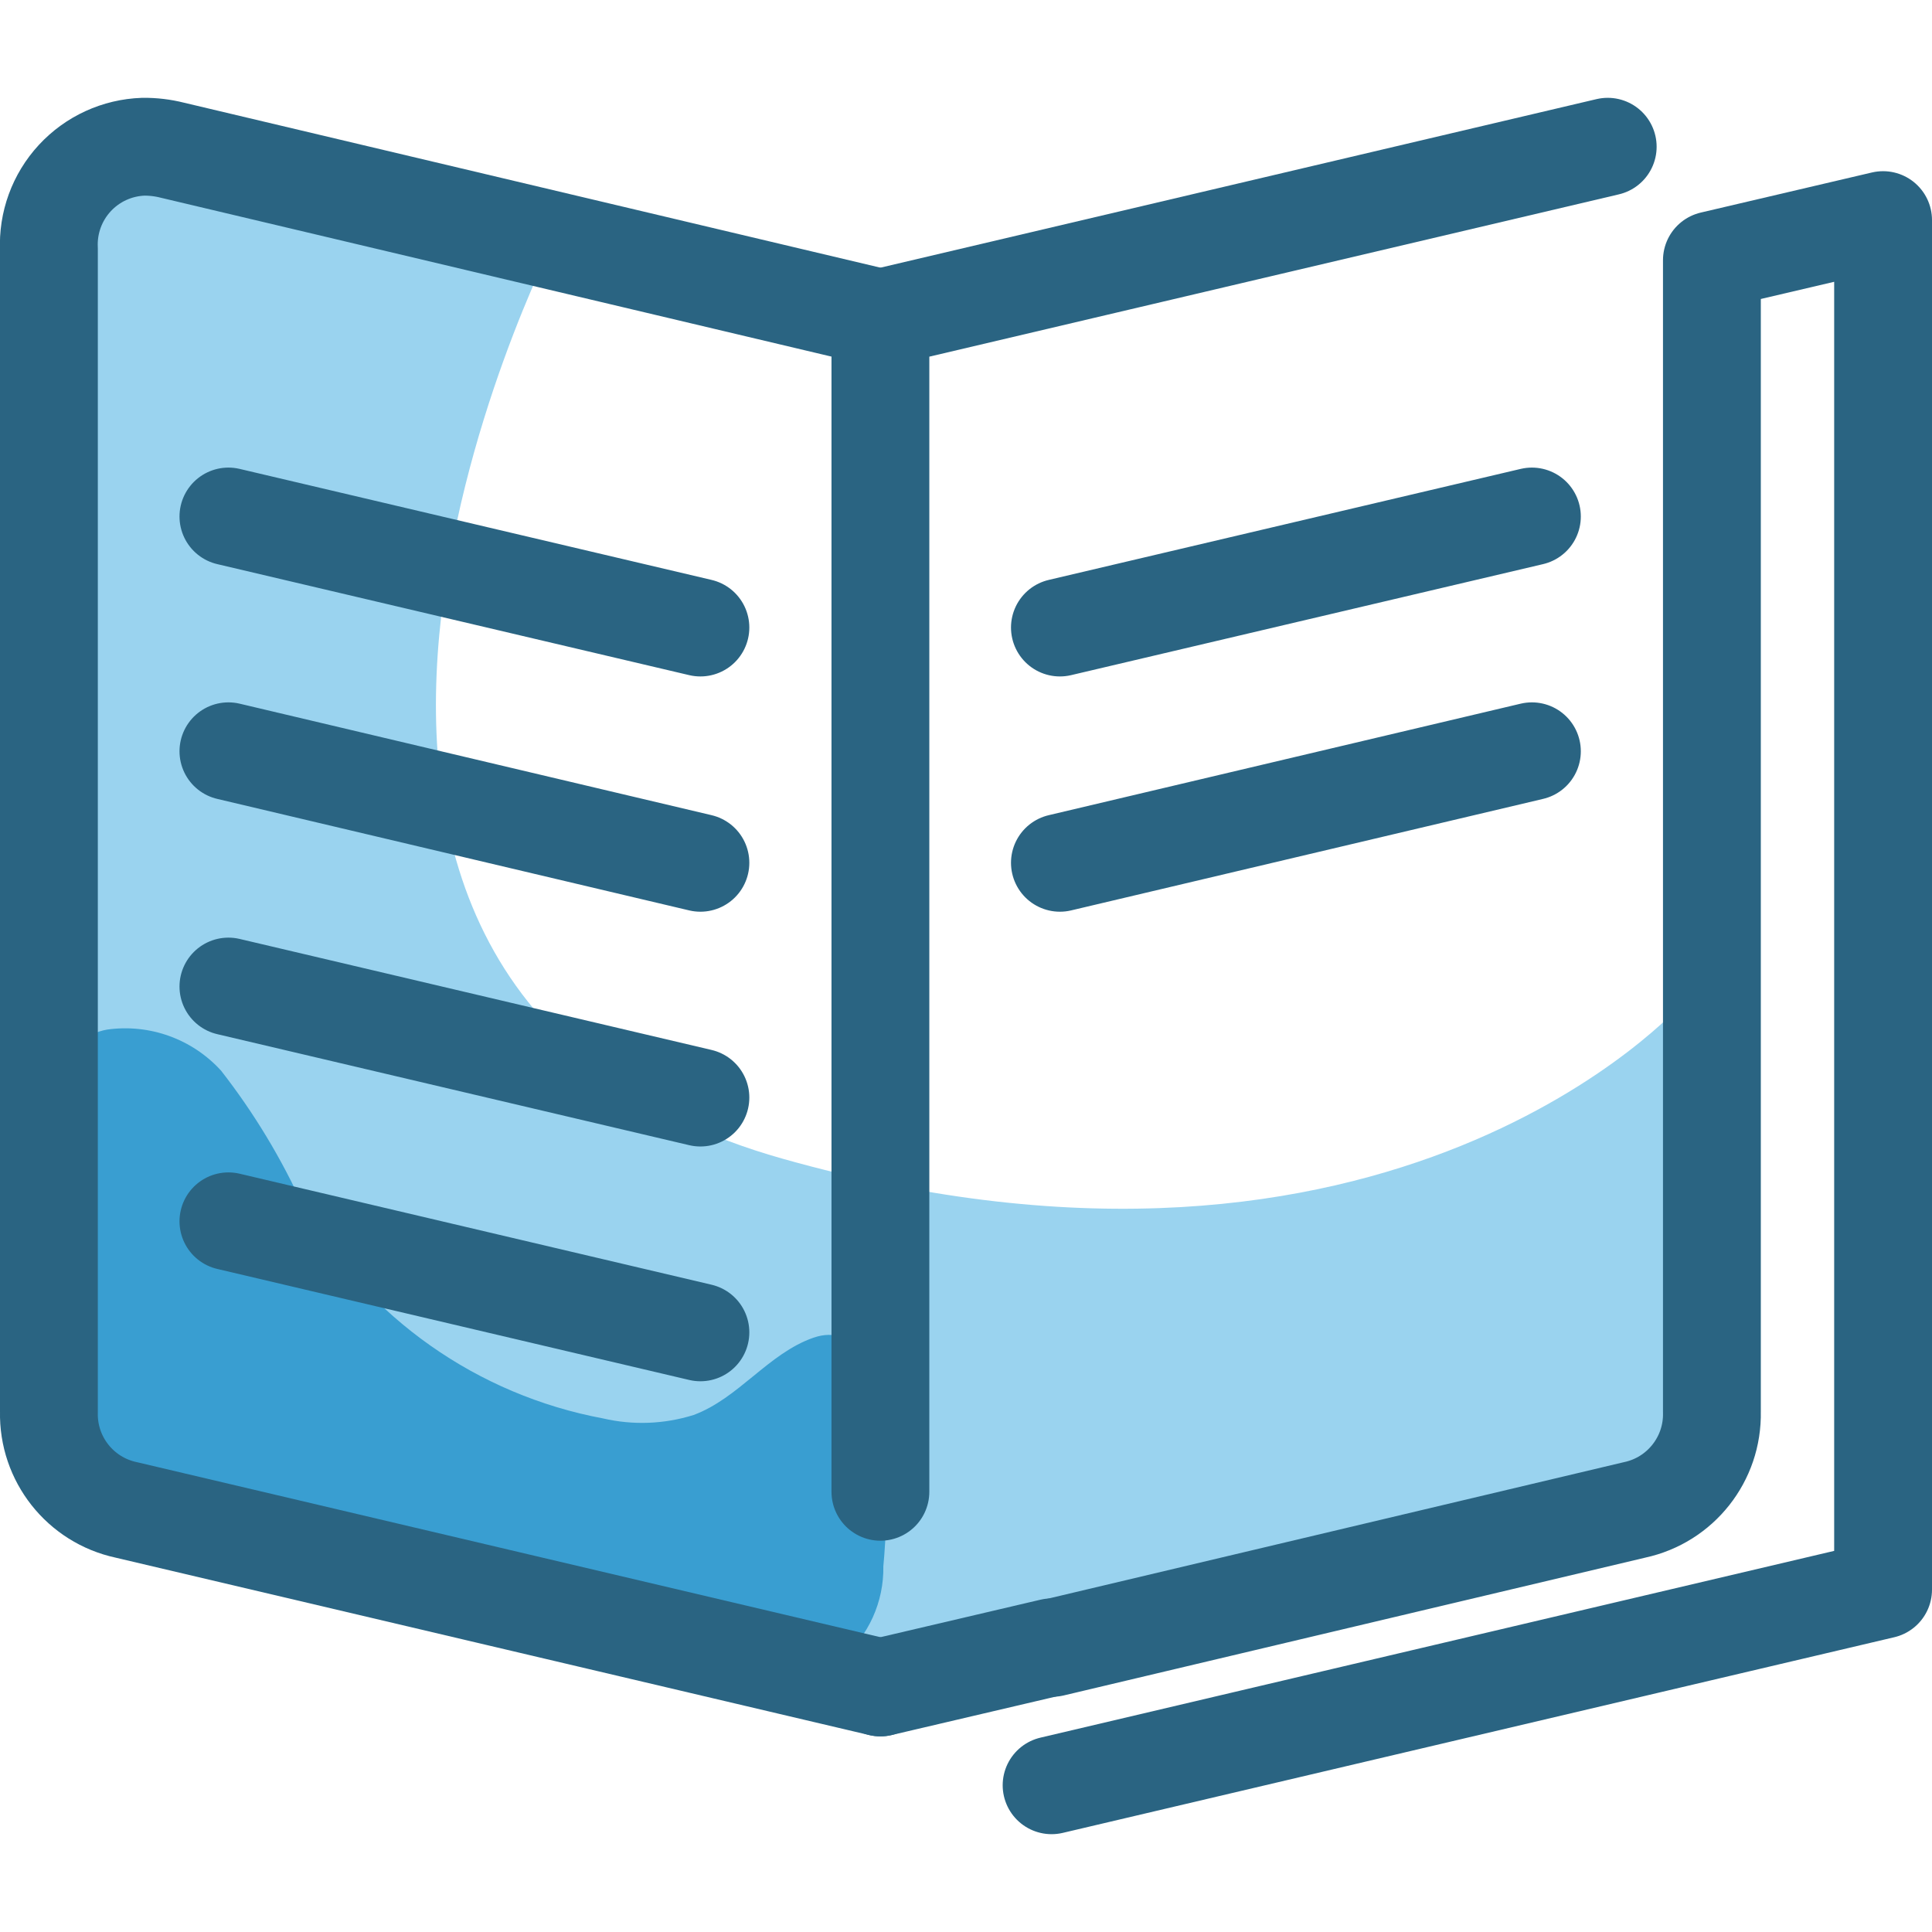
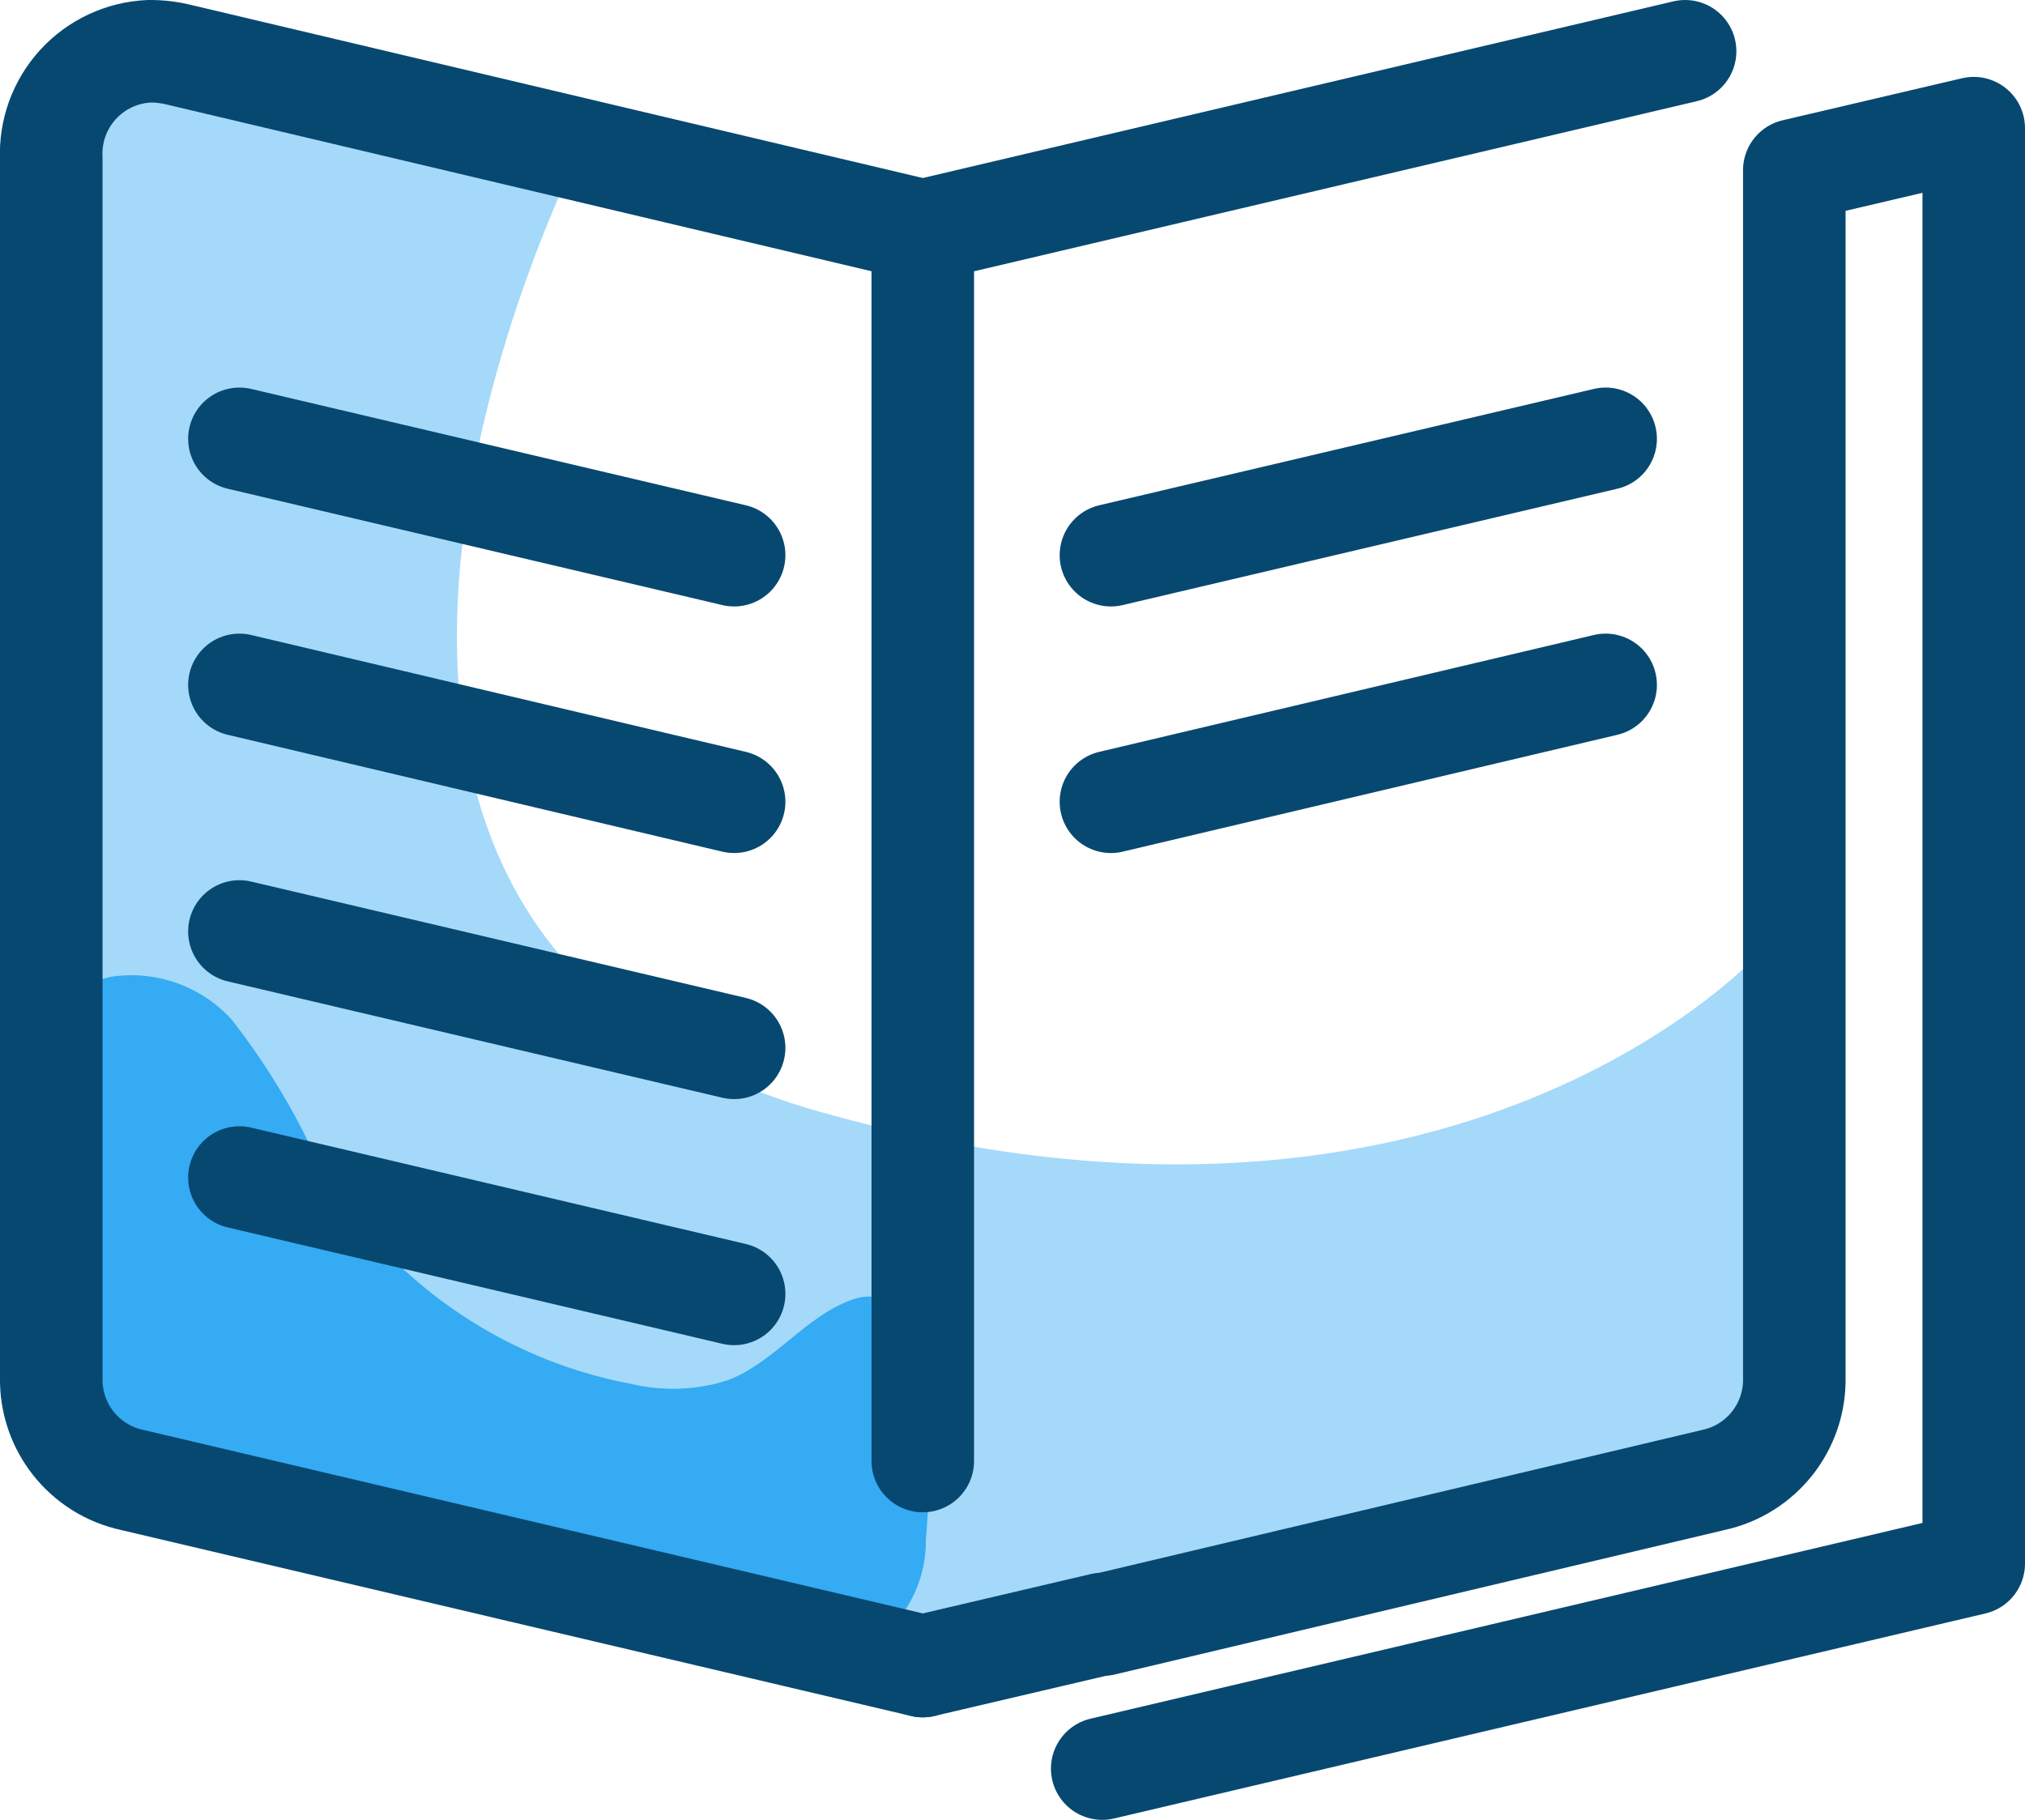
- <svg xmlns="http://www.w3.org/2000/svg" viewBox="0 0 39.5 39.5">
-   <path d="M11.32,4.93S3.52,20.17,16,23.69s18.39-3.17,18.39-3.17,3.73,12.59-5.05,11.33l-9.59,1.84H17L2.52,30.5.6,30V6.92S-1.17-.64,11.32,4.93Z" fill="#9ad3ef" />
-   <path d="M1.61,21.33h0a1.17,1.17,0,0,1,.58-.28h0a2.65,2.65,0,0,1,2.33.84h0a13.73,13.73,0,0,1,1.69,2.8h0A9,9,0,0,0,12.33,29h0a3.52,3.52,0,0,0,1.85-.07c.92-.34,1.53-1.26,2.45-1.58,1.77-.61,1.52,3.76,1.43,4.67h0a2.43,2.43,0,0,1-.86,1.9h0a2.67,2.67,0,0,1-2,.12h0A108,108,0,0,1,1.61,29.85h0a17.06,17.06,0,0,1-.38-3.11h0a18.29,18.29,0,0,1-.13-3.39C1.14,22.69,1.12,21.78,1.61,21.33Z" fill="#399ed1" />
-   <polyline points="18 30.5 18 6.5 32.87 3" fill="none" stroke="#2a6482" stroke-linecap="round" stroke-linejoin="round" stroke-width="2" />
-   <line x1="21.5" y1="33.68" x2="18" y2="34.5" fill="none" stroke="#2a6482" stroke-linecap="round" stroke-linejoin="round" stroke-width="2" />
-   <path d="M21.52,33.69l11.9-2.82h0a2,2,0,0,0,1.58-2V5.32l3.5-.82v28l-17,4" fill="none" stroke="#2a6482" stroke-linecap="round" stroke-linejoin="round" stroke-width="2" />
-   <path d="M18,34.5,2.58,30.87h0a2,2,0,0,1-1.58-2V5.09H1A2,2,0,0,1,2.93,3a2.32,2.32,0,0,1,.59.07L18,6.5" fill="none" stroke="#2a6482" stroke-linecap="round" stroke-linejoin="round" stroke-width="2" />
-   <line x1="4.67" y1="10.56" x2="14.32" y2="12.83" fill="none" stroke="#2a6482" stroke-linecap="round" stroke-linejoin="round" stroke-width="2" />
-   <line x1="4.67" y1="15.36" x2="14.32" y2="17.64" fill="none" stroke="#2a6482" stroke-linecap="round" stroke-linejoin="round" stroke-width="2" />
-   <line x1="4.67" y1="20.17" x2="14.32" y2="22.44" fill="none" stroke="#2a6482" stroke-linecap="round" stroke-linejoin="round" stroke-width="2" />
-   <line x1="4.67" y1="24.97" x2="14.32" y2="27.24" fill="none" stroke="#2a6482" stroke-linecap="round" stroke-linejoin="round" stroke-width="2" />
-   <line x1="31.32" y1="10.56" x2="21.67" y2="12.83" fill="none" stroke="#2a6482" stroke-linecap="round" stroke-linejoin="round" stroke-width="2" />
-   <line x1="31.32" y1="15.36" x2="21.67" y2="17.64" fill="none" stroke="#2a6482" stroke-linecap="round" stroke-linejoin="round" stroke-width="2" />
+ <svg xmlns="http://www.w3.org/2000/svg" viewBox="0 0 39.5 35.5">
+   <path d="M11.32,4.93S3.52,20.17,16,23.69s18.39-3.17,18.39-3.17,3.73,12.59-5.05,11.33l-9.59,1.84H17L2.52,30.5.6,30V6.92S-1.17-.64,11.32,4.93Z" transform="translate(0 -2)" fill="#a4d9fa" />
+   <path d="M1.61,21.33h0a1.13,1.13,0,0,1,.58-.28h0a2.65,2.65,0,0,1,2.33.84h0a13.73,13.73,0,0,1,1.69,2.8h0A9,9,0,0,0,12.33,29h0a3.52,3.52,0,0,0,1.85-.07c.92-.34,1.53-1.26,2.45-1.58,1.77-.61,1.52,3.76,1.43,4.67h0a2.43,2.43,0,0,1-.86,1.9h0a2.67,2.67,0,0,1-2,.12h0A108.89,108.89,0,0,1,1.61,29.85h0a17.06,17.06,0,0,1-.38-3.11h0a18.29,18.29,0,0,1-.13-3.39C1.14,22.69,1.12,21.78,1.61,21.33Z" transform="translate(0 -2)" fill="#34abf3" />
+   <polyline points="18 28.5 18 4.5 32.87 1" fill="none" stroke="#074870" stroke-linecap="round" stroke-linejoin="round" stroke-width="2" />
+   <line x1="21.5" y1="31.68" x2="18" y2="32.5" fill="none" stroke="#074870" stroke-linecap="round" stroke-linejoin="round" stroke-width="2" />
+   <path d="M21.52,33.69l11.9-2.82h0a2,2,0,0,0,1.58-2V5.32l3.5-.82v28l-17,4" transform="translate(0 -2)" fill="none" stroke="#074870" stroke-linecap="round" stroke-linejoin="round" stroke-width="2" />
+   <path d="M18,34.5,2.58,30.87h0a2,2,0,0,1-1.58-2V5.09H1A2,2,0,0,1,2.91,3h0a2.32,2.32,0,0,1,.59.07L18,6.5" transform="translate(0 -2)" fill="none" stroke="#074870" stroke-linecap="round" stroke-linejoin="round" stroke-width="2" />
+   <line x1="4.67" y1="8.56" x2="14.32" y2="10.83" fill="none" stroke="#074870" stroke-linecap="round" stroke-linejoin="round" stroke-width="2" />
+   <line x1="4.67" y1="13.36" x2="14.32" y2="15.64" fill="none" stroke="#074870" stroke-linecap="round" stroke-linejoin="round" stroke-width="2" />
+   <line x1="4.67" y1="18.17" x2="14.32" y2="20.44" fill="none" stroke="#074870" stroke-linecap="round" stroke-linejoin="round" stroke-width="2" />
+   <line x1="4.67" y1="22.97" x2="14.32" y2="25.24" fill="none" stroke="#074870" stroke-linecap="round" stroke-linejoin="round" stroke-width="2" />
+   <line x1="31.32" y1="8.56" x2="21.67" y2="10.83" fill="none" stroke="#074870" stroke-linecap="round" stroke-linejoin="round" stroke-width="2" />
+   <line x1="31.32" y1="13.36" x2="21.67" y2="15.64" fill="none" stroke="#074870" stroke-linecap="round" stroke-linejoin="round" stroke-width="2" />
</svg>
